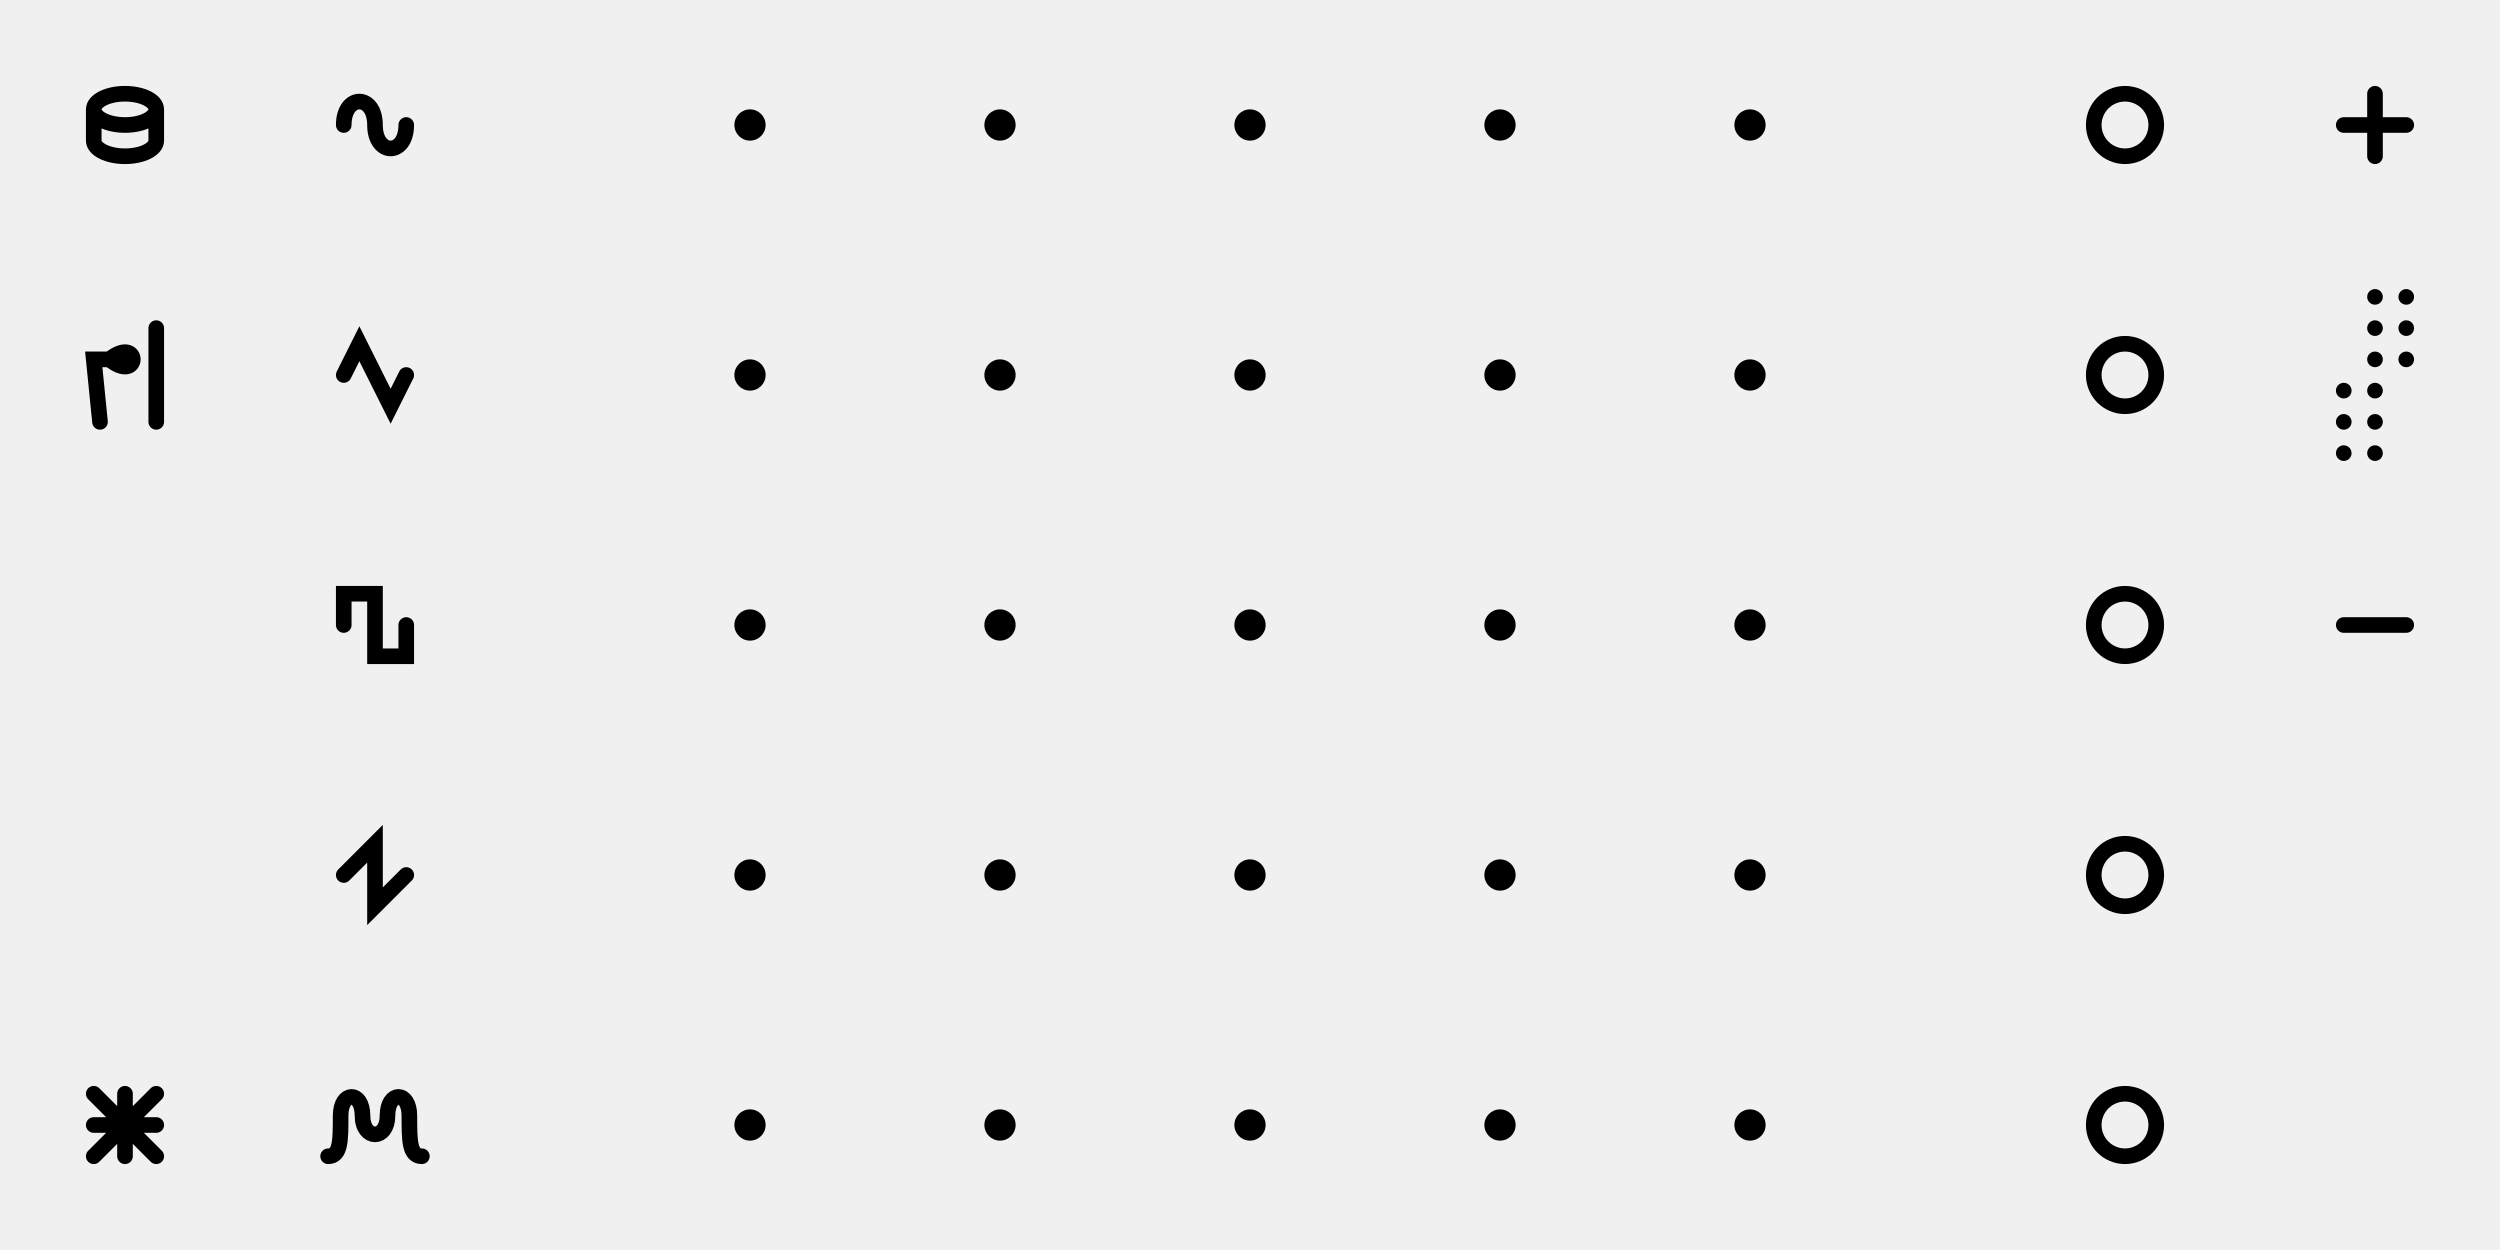
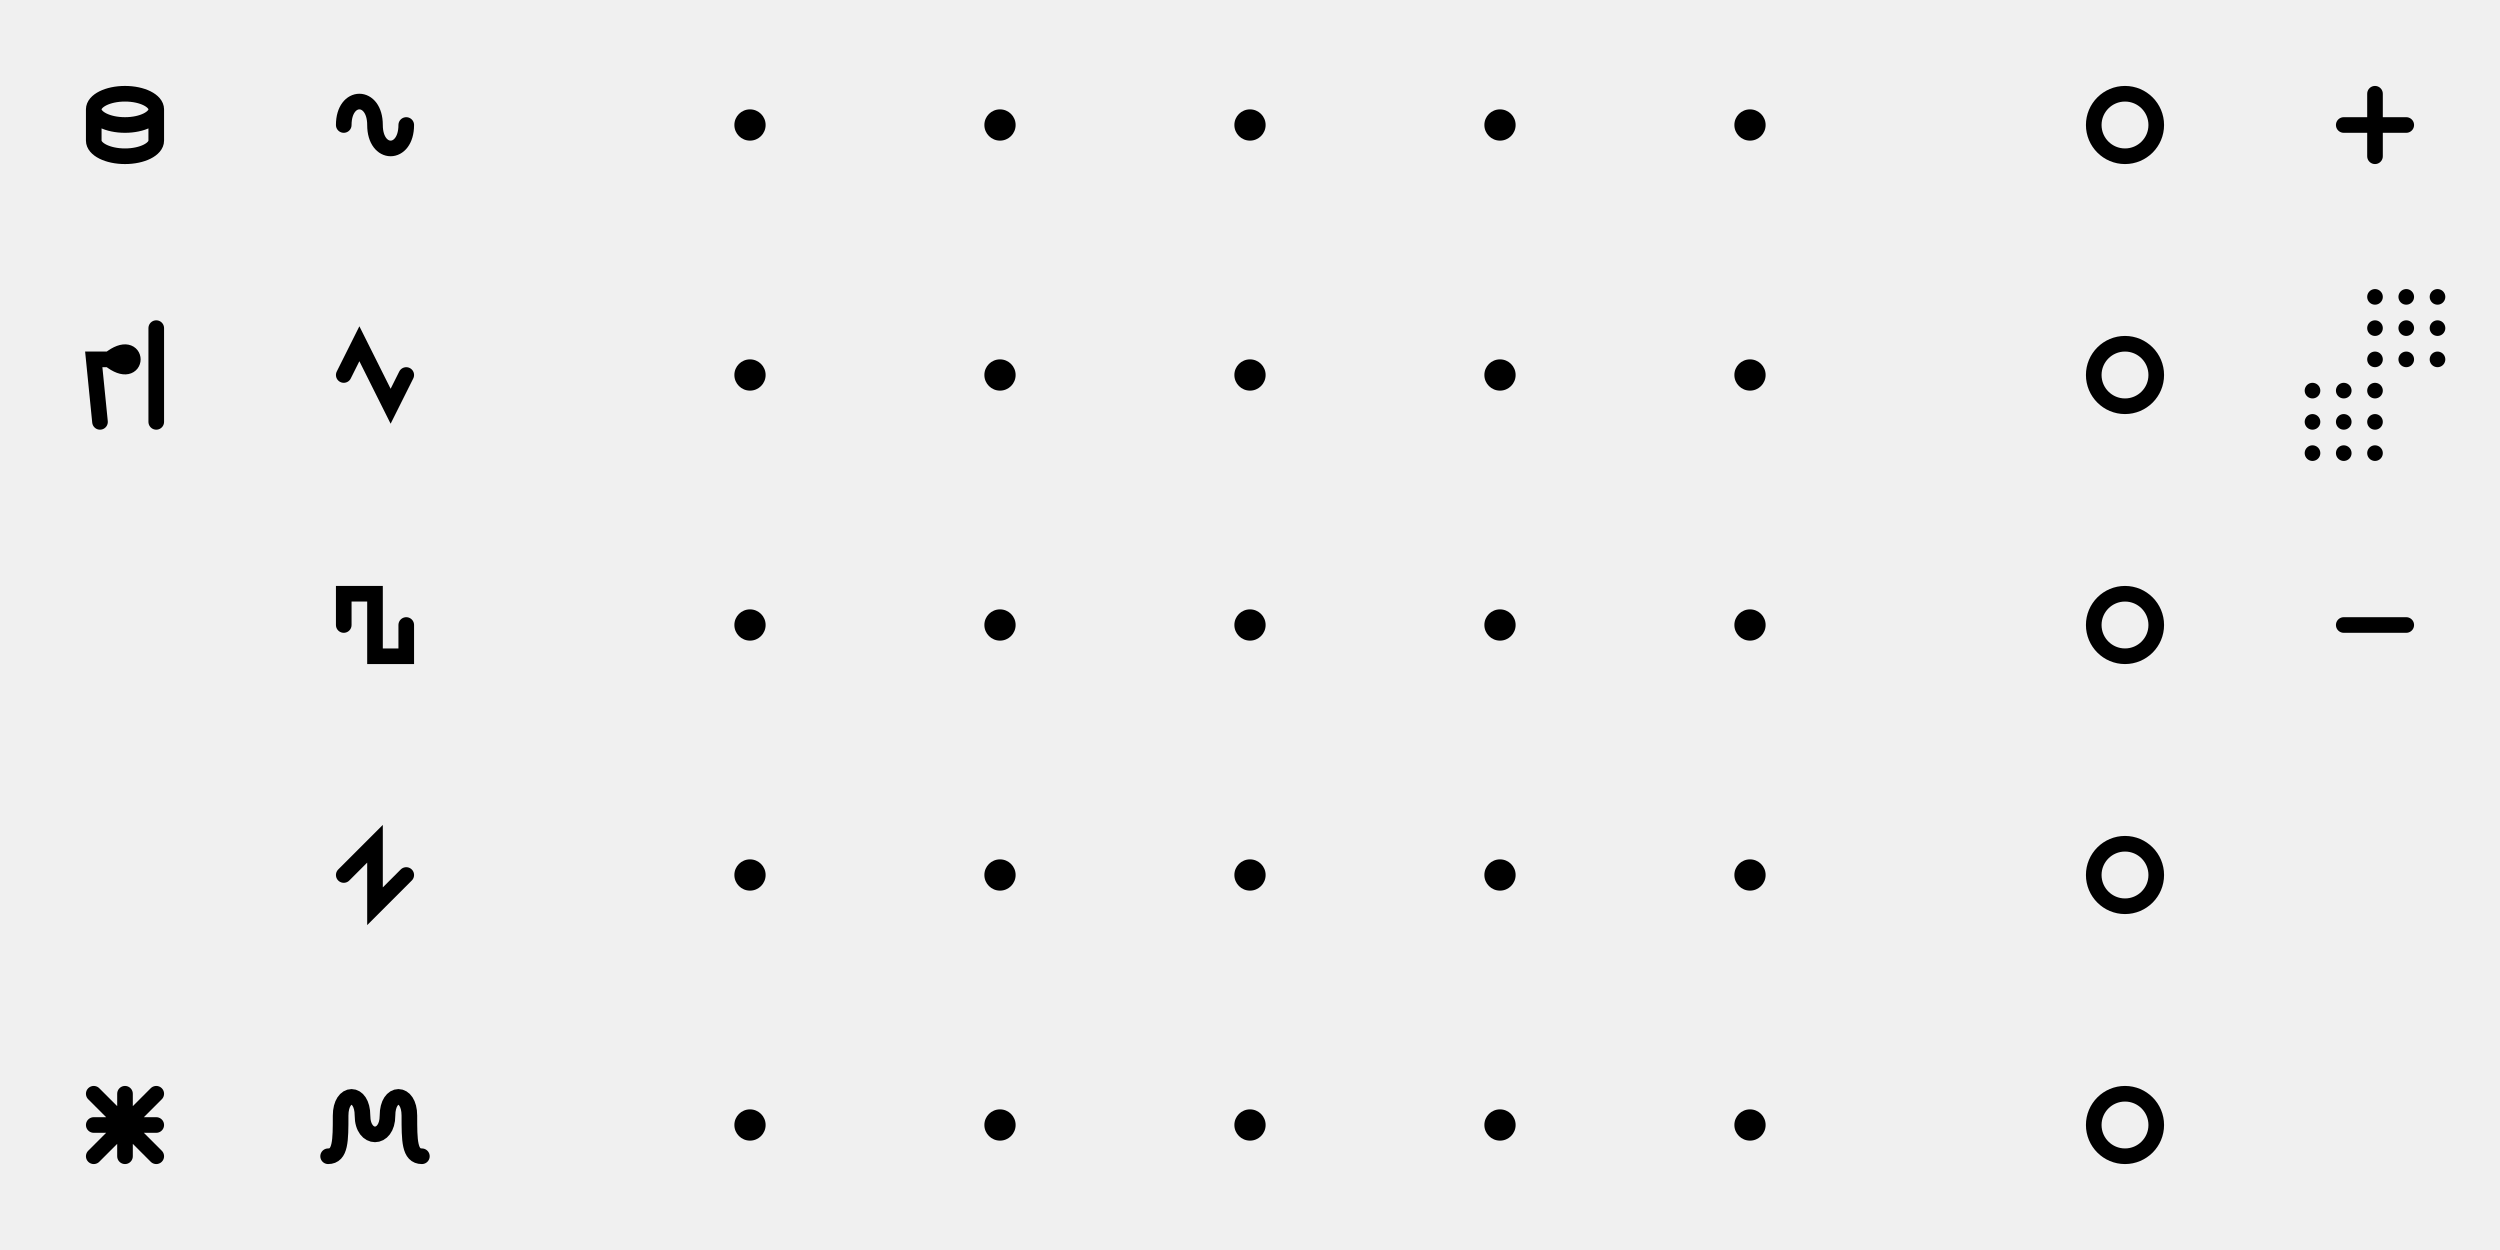
<svg xmlns="http://www.w3.org/2000/svg" viewBox="-20 0 80 40" id="svg">
  <style>
    svg { background: #222; }
    .high-quality { filter: saturate(4); }
    #keys rect {
      width: 8px;
      height: 8px;
      fill: #0000;
      stroke: #fff;
      stroke-width: 0;
      opacity: .5;
    }
    .high-quality #keys rect { filter: drop-shadow(0 0 10px #fff); }
    #keys rect:hover {
      fill: #fff;
      transition: .1s;
    }
    @keyframes key-pressed {
      0% {
        opacity: 1;
        stroke-width: 10px;
      }
      100% { opacity: 0; }
    }
    .pressed { animation: key-pressed 1s; }
    #guides * { transition: .2s; }
    #guides circle {
      r: .5px;
      fill: #000;
    }
    #button-lights * {
      fill: none;
      stroke: #000;
      stroke-width: .5px;
      stroke-linecap: round;
      r: 1px;
      transition: .2s;
    }
    #button-lights *.triggered { stroke: #fff; }
    .high-quality #button-lights *.triggered { filter: drop-shadow(0 0 1px #fff); }
    #buttons *:active {
      stroke-width: 1px;
      fill-opacity: 0;
    }
    #keys rect.color-1 { stroke: #f00; }
    .high-quality #keys rect.color-1 { filter: drop-shadow(0 0 10px #f00); }
    #keys rect.color-2 { stroke: #ff0; }
    .high-quality #keys rect.color-2 { filter: drop-shadow(0 0 10px #ff0); }
    #keys rect.color-3 { stroke: #0f0; }
    .high-quality #keys rect.color-3 { filter: drop-shadow(0 0 10px #0f0); }
    #keys rect.color-4 { stroke: #0ff; }
    .high-quality #keys rect.color-4 { filter: drop-shadow(0 0 10px #0ff); }
    #keys rect.color-5 { stroke: #00f; }
    .high-quality #keys rect.color-5 { filter: drop-shadow(0 0 10px #00f); }
    #keys rect.color-6 { stroke: #f0f; }
    .high-quality #keys rect.color-6 { filter: drop-shadow(0 0 10px #f0f); }
    #keys rect.color-1:hover { fill: #f00; }
    #keys rect.color-2:hover { fill: #ff0; }
    #keys rect.color-3:hover { fill: #0f0; }
    #keys rect.color-4:hover { fill: #0ff; }
    #keys rect.color-5:hover { fill: #00f; }
    #keys rect.color-6:hover { fill: #f0f; }
  </style>
  <g id="guides">
    <circle cy="4" cx="4" />
    <circle cy="4" cx="12" />
    <circle cy="4" cx="20" />
    <circle cy="4" cx="28" />
    <circle cy="4" cx="36" />
    <circle cy="12" cx="4" />
    <circle cy="12" cx="12" />
    <circle cy="12" cx="20" />
    <circle cy="12" cx="28" />
    <circle cy="12" cx="36" />
    <circle cy="20" cx="4" />
    <circle cy="20" cx="12" />
    <circle cy="20" cx="20" />
    <circle cy="20" cx="28" />
    <circle cy="20" cx="36" />
    <circle cy="28" cx="4" />
    <circle cy="28" cx="12" />
    <circle cy="28" cx="20" />
    <circle cy="28" cx="28" />
    <circle cy="28" cx="36" />
    <circle cy="36" cx="4" />
    <circle cy="36" cx="12" />
    <circle cy="36" cx="20" />
    <circle cy="36" cx="28" />
    <circle cy="36" cx="36" />
  </g>
  <g id="button-lights">
    <path id="sine-light" d="m-9 4c0-1 1-1 1 0s1 1 1 0" />
    <path id="triangle-light" d="m-9 12 .5-1 1 2 .5-1" />
    <path id="square-light" d="m-9 20v-1h1v2h1v-1" />
    <path id="sawtooth-light" d="m-9 28 1-1v2l1-1" />
    <path id="beep-light" d="m-9.5 37c.4 0 .4-.5.4-1.3s.7-.8.7 0 .8.8.8 0 .7-.8.7 0 0 1.3.4 1.3" />
    <path id="drums-light" d="m-17 3.5a1 .5 0 012 0 1 .5 0 01-2 0zm0 0v1a1 .5 0 002 0v-1" />
    <path id="piano-light" d="m-16.8 13.5-.2-2 .5 0c1-.8 1 .8 0 0m1.5-1v3" />
    <circle id="r1-light" cx="48" cy="4" />
    <circle id="r2-light" cx="48" cy="12" />
    <circle id="r3-light" cx="48" cy="20" />
    <circle id="r4-light" cx="48" cy="28" />
    <circle id="r5-light" cx="48" cy="36" />
    <g id="pitch-lights">
      <path id="pitch-plus-light" d="m55 4h2m-1-1v2" />
-       <path id="pitch-slider-part6" d="m57  9.5v0" />
-       <path id="pitch-slider-part5" d="m57 10.5v0" />
-       <path id="pitch-slider-part4" d="m57 11.5v0" />
-       <path id="pitch-slider-part3" d="m56  9.5v0" />
-       <path id="pitch-slider-part2" d="m56 10.5v0" />
-       <path id="pitch-slider-part1" d="m56 11.5v0" />
-       <path id="pitch-slider-part-1" d="m56 12.5v0" />
-       <path id="pitch-slider-part-2" d="m56 13.5v0" />
-       <path id="pitch-slider-part-3" d="m56 14.5v0" />
-       <path id="pitch-slider-part-4" d="m55 12.5v0" />
-       <path id="pitch-slider-part-5" d="m55 13.5v0" />
-       <path id="pitch-slider-part-6" d="m55 14.5v0" />
+       <path id="pitch-slider-part9" d="m58  9.5h0" />
+       <path id="pitch-slider-part8" d="m58 10.5h0" />
+       <path id="pitch-slider-part7" d="m58 11.5h0" />
+       <path id="pitch-slider-part6" d="m57  9.5h0" />
+       <path id="pitch-slider-part5" d="m57 10.5h0" />
+       <path id="pitch-slider-part4" d="m57 11.5h0" />
+       <path id="pitch-slider-part3" d="m56  9.5h0" />
+       <path id="pitch-slider-part2" d="m56 10.5h0" />
+       <path id="pitch-slider-part1" d="m56 11.5h0" />
+       <path id="pitch-slider-part-1" d="m56 12.5h0" />
+       <path id="pitch-slider-part-2" d="m56 13.5h0" />
+       <path id="pitch-slider-part-3" d="m56 14.5h0" />
+       <path id="pitch-slider-part-4" d="m55 12.5h0" />
+       <path id="pitch-slider-part-5" d="m55 13.5h0" />
+       <path id="pitch-slider-part-6" d="m55 14.5h0" />
+       <path id="pitch-slider-part-7" d="m54 12.5h0" />
+       <path id="pitch-slider-part-8" d="m54 13.5h0" />
+       <path id="pitch-slider-part-9" d="m54 14.5h0" />
      <path id="pitch-minus-light" d="m55 20h2" />
    </g>
    <path id="high-quality-light" d="m-17 36h2m-2-1 2 2m-1-2v2m1-2-2 2" />
  </g>
  <g id="keys">
    <rect id="01" />
    <rect id="02" x="8" />
    <rect id="03" x="16" />
    <rect id="04" x="24" />
    <rect id="05" x="32" />
    <rect id="06" y="8" />
    <rect id="07" y="8" x="8" />
    <rect id="08" y="8" x="16" />
    <rect id="09" y="8" x="24" />
    <rect id="10" y="8" x="32" />
    <rect id="11" y="16" />
    <rect id="12" y="16" x="8" />
    <rect id="13" y="16" x="16" />
    <rect id="14" y="16" x="24" />
    <rect id="15" y="16" x="32" />
    <rect id="16" y="24" />
    <rect id="17" y="24" x="8" />
    <rect id="18" y="24" x="16" />
    <rect id="19" y="24" x="24" />
    <rect id="20" y="24" x="32" />
    <rect id="21" y="32" />
    <rect id="22" y="32" x="8" />
    <rect id="23" y="32" x="16" />
    <rect id="24" y="32" x="24" />
    <rect id="25" y="32" x="32" />
    <g id="buttons">
      <rect id="sine" x="-12" />
      <rect id="triangle" x="-12" y="8" />
      <rect id="square" x="-12" y="16" />
      <rect id="sawtooth" x="-12" y="24" />
      <rect id="beep" x="-12" y="32" />
      <rect id="drums" x="-20" />
      <rect id="piano" x="-20" y="8" />
      <rect id="r1" x="44" />
      <rect id="r2" x="44" y="8" />
      <rect id="r3" x="44" y="16" />
      <rect id="r4" x="44" y="24" />
      <rect id="r5" x="44" y="32" />
      <rect id="pitch-plus" x="52" />
      <rect id="pitch-slider" x="52" y="8" />
      <rect id="pitch-minus" x="52" y="16" />
      <rect id="high-quality" x="-20" y="32" />
    </g>
  </g>
</svg>
